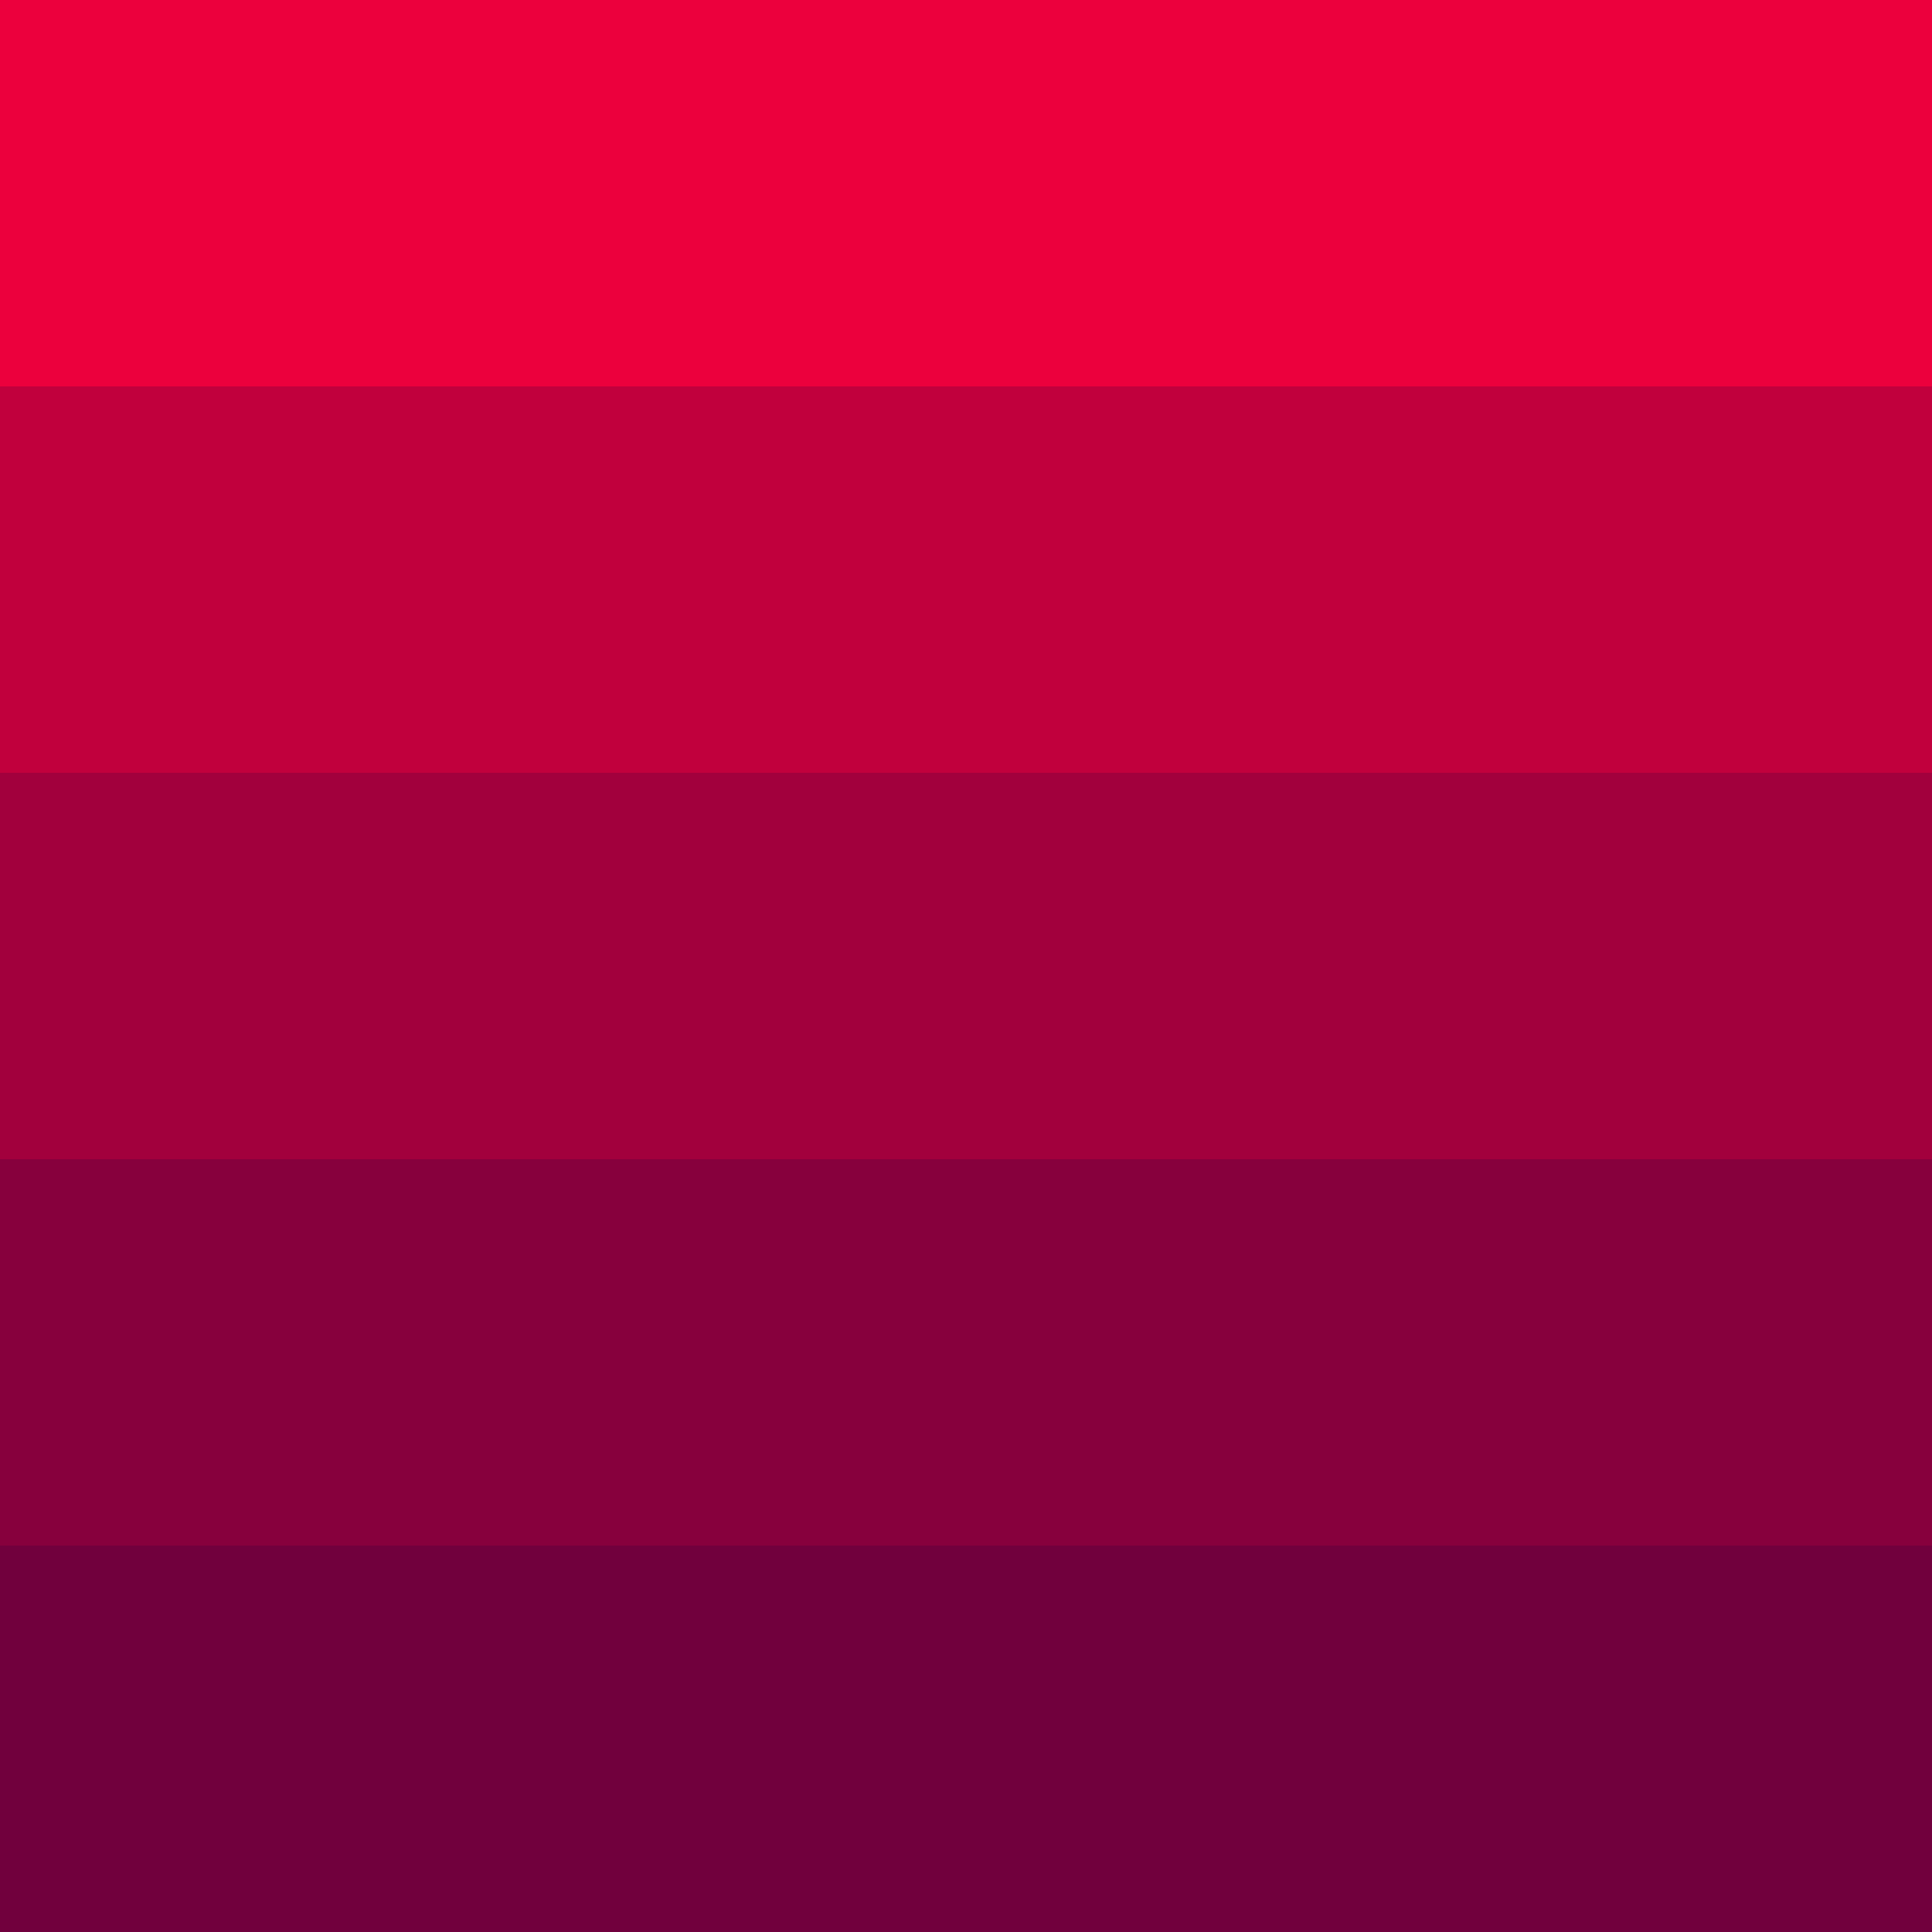
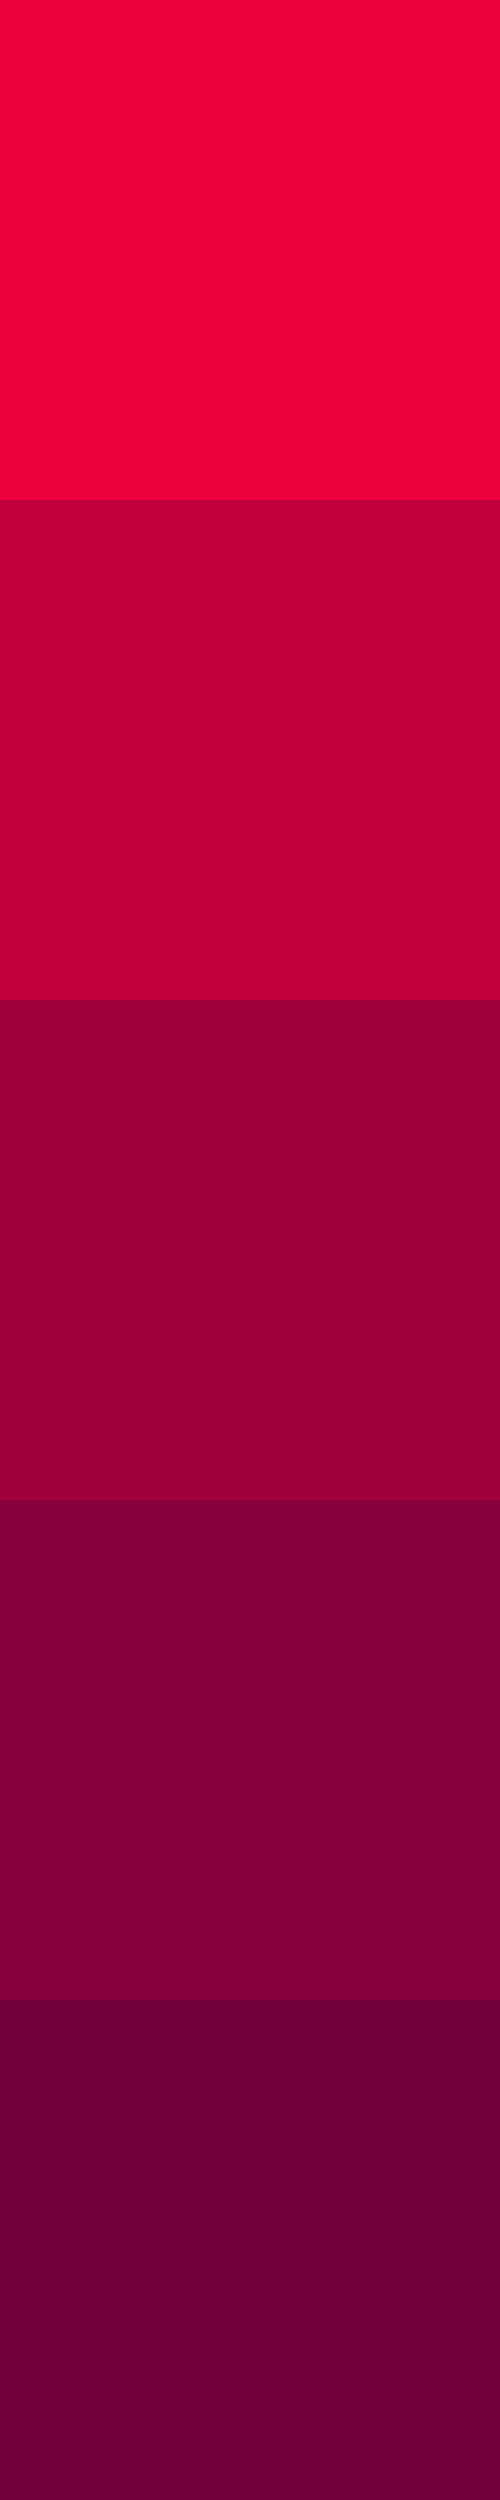
- <svg xmlns="http://www.w3.org/2000/svg" width="100" height="100" viewBox="0 0 100 100" fill="none">
-   <rect width="100%" height="20%" y="0%" fill="#ec003d" />
-   <rect width="100%" height="20%" y="20%" fill="#c1003d" />
-   <rect width="100%" height="20%" y="40%" fill="#a2003d" />
-   <rect width="100%" height="20%" y="60%" fill="#87003d" />
-   <rect width="100%" height="20%" y="80%" fill="#71003d" />
+ <svg xmlns="http://www.w3.org/2000/svg" width="1" height="5">
+   <rect width="1" height="1" y="0" fill="#ec003d" />
+   <rect width="1" height="1" y="1" fill="#c1003d" />
+   <rect width="1" height="1" y="2" fill="#a2003d" />
+   <rect width="1" height="1" y="3" fill="#87003d" />
+   <rect width="1" height="1" y="4" fill="#71003d" />
</svg>
